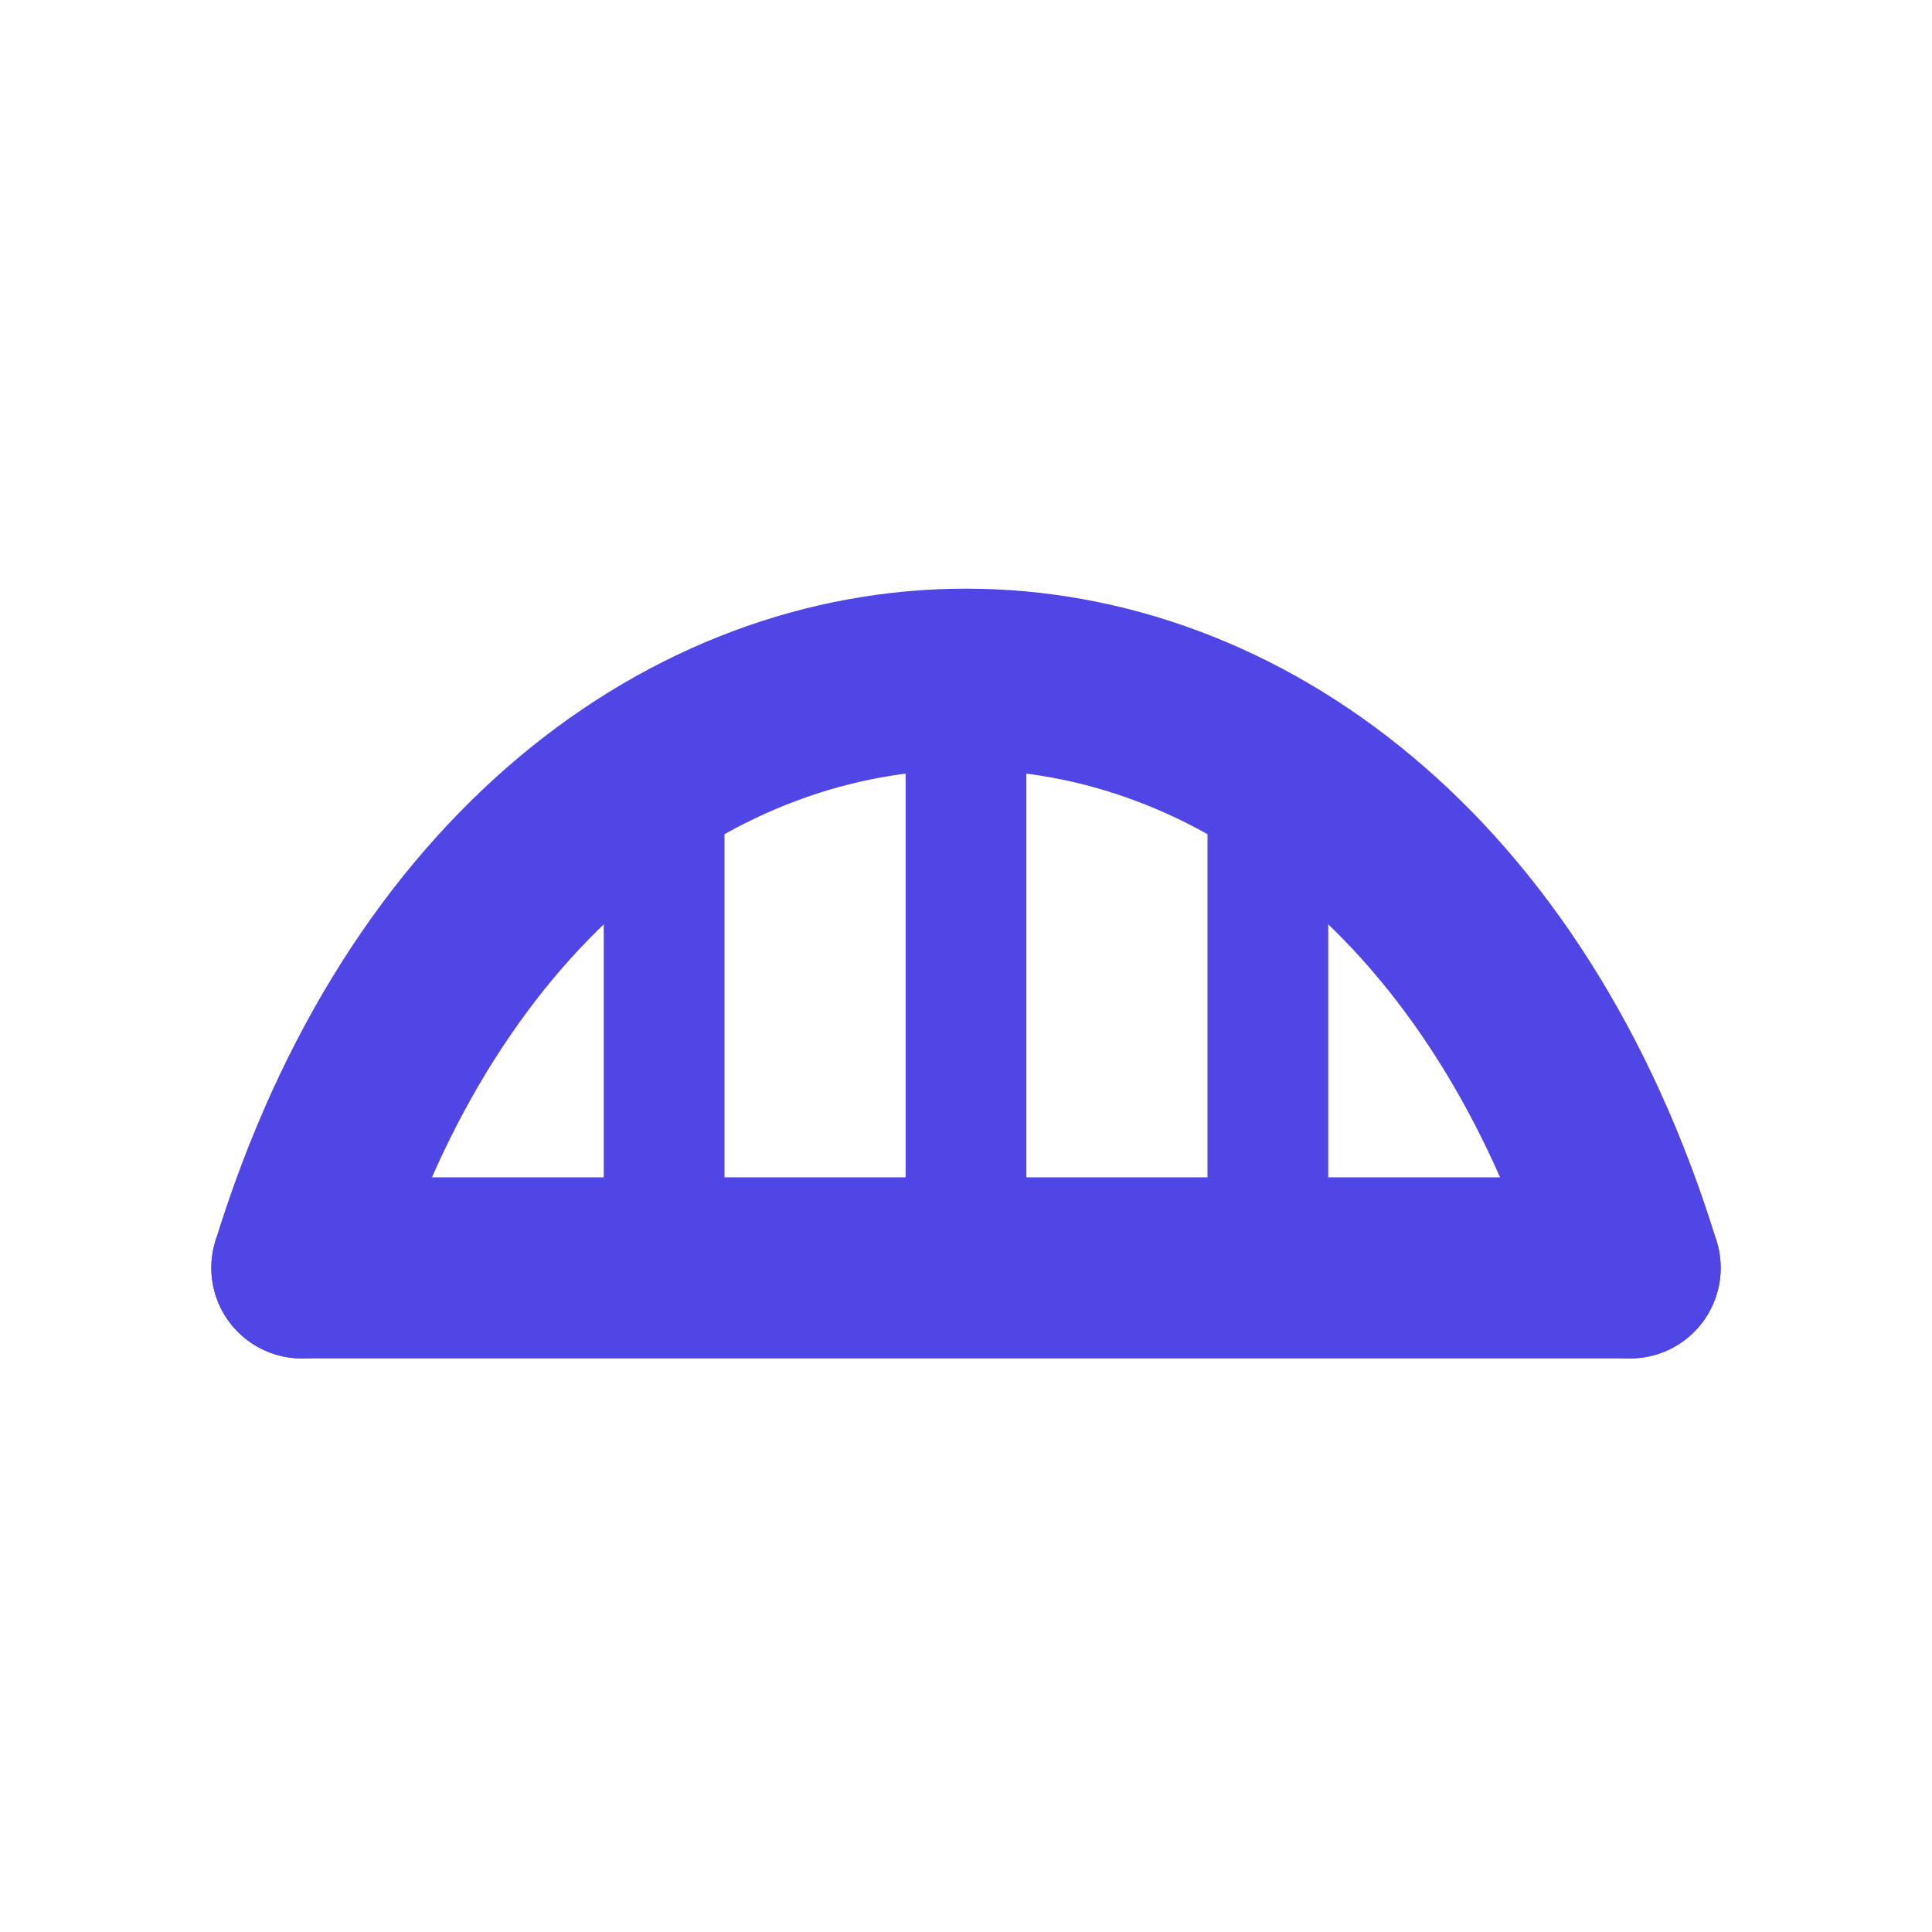
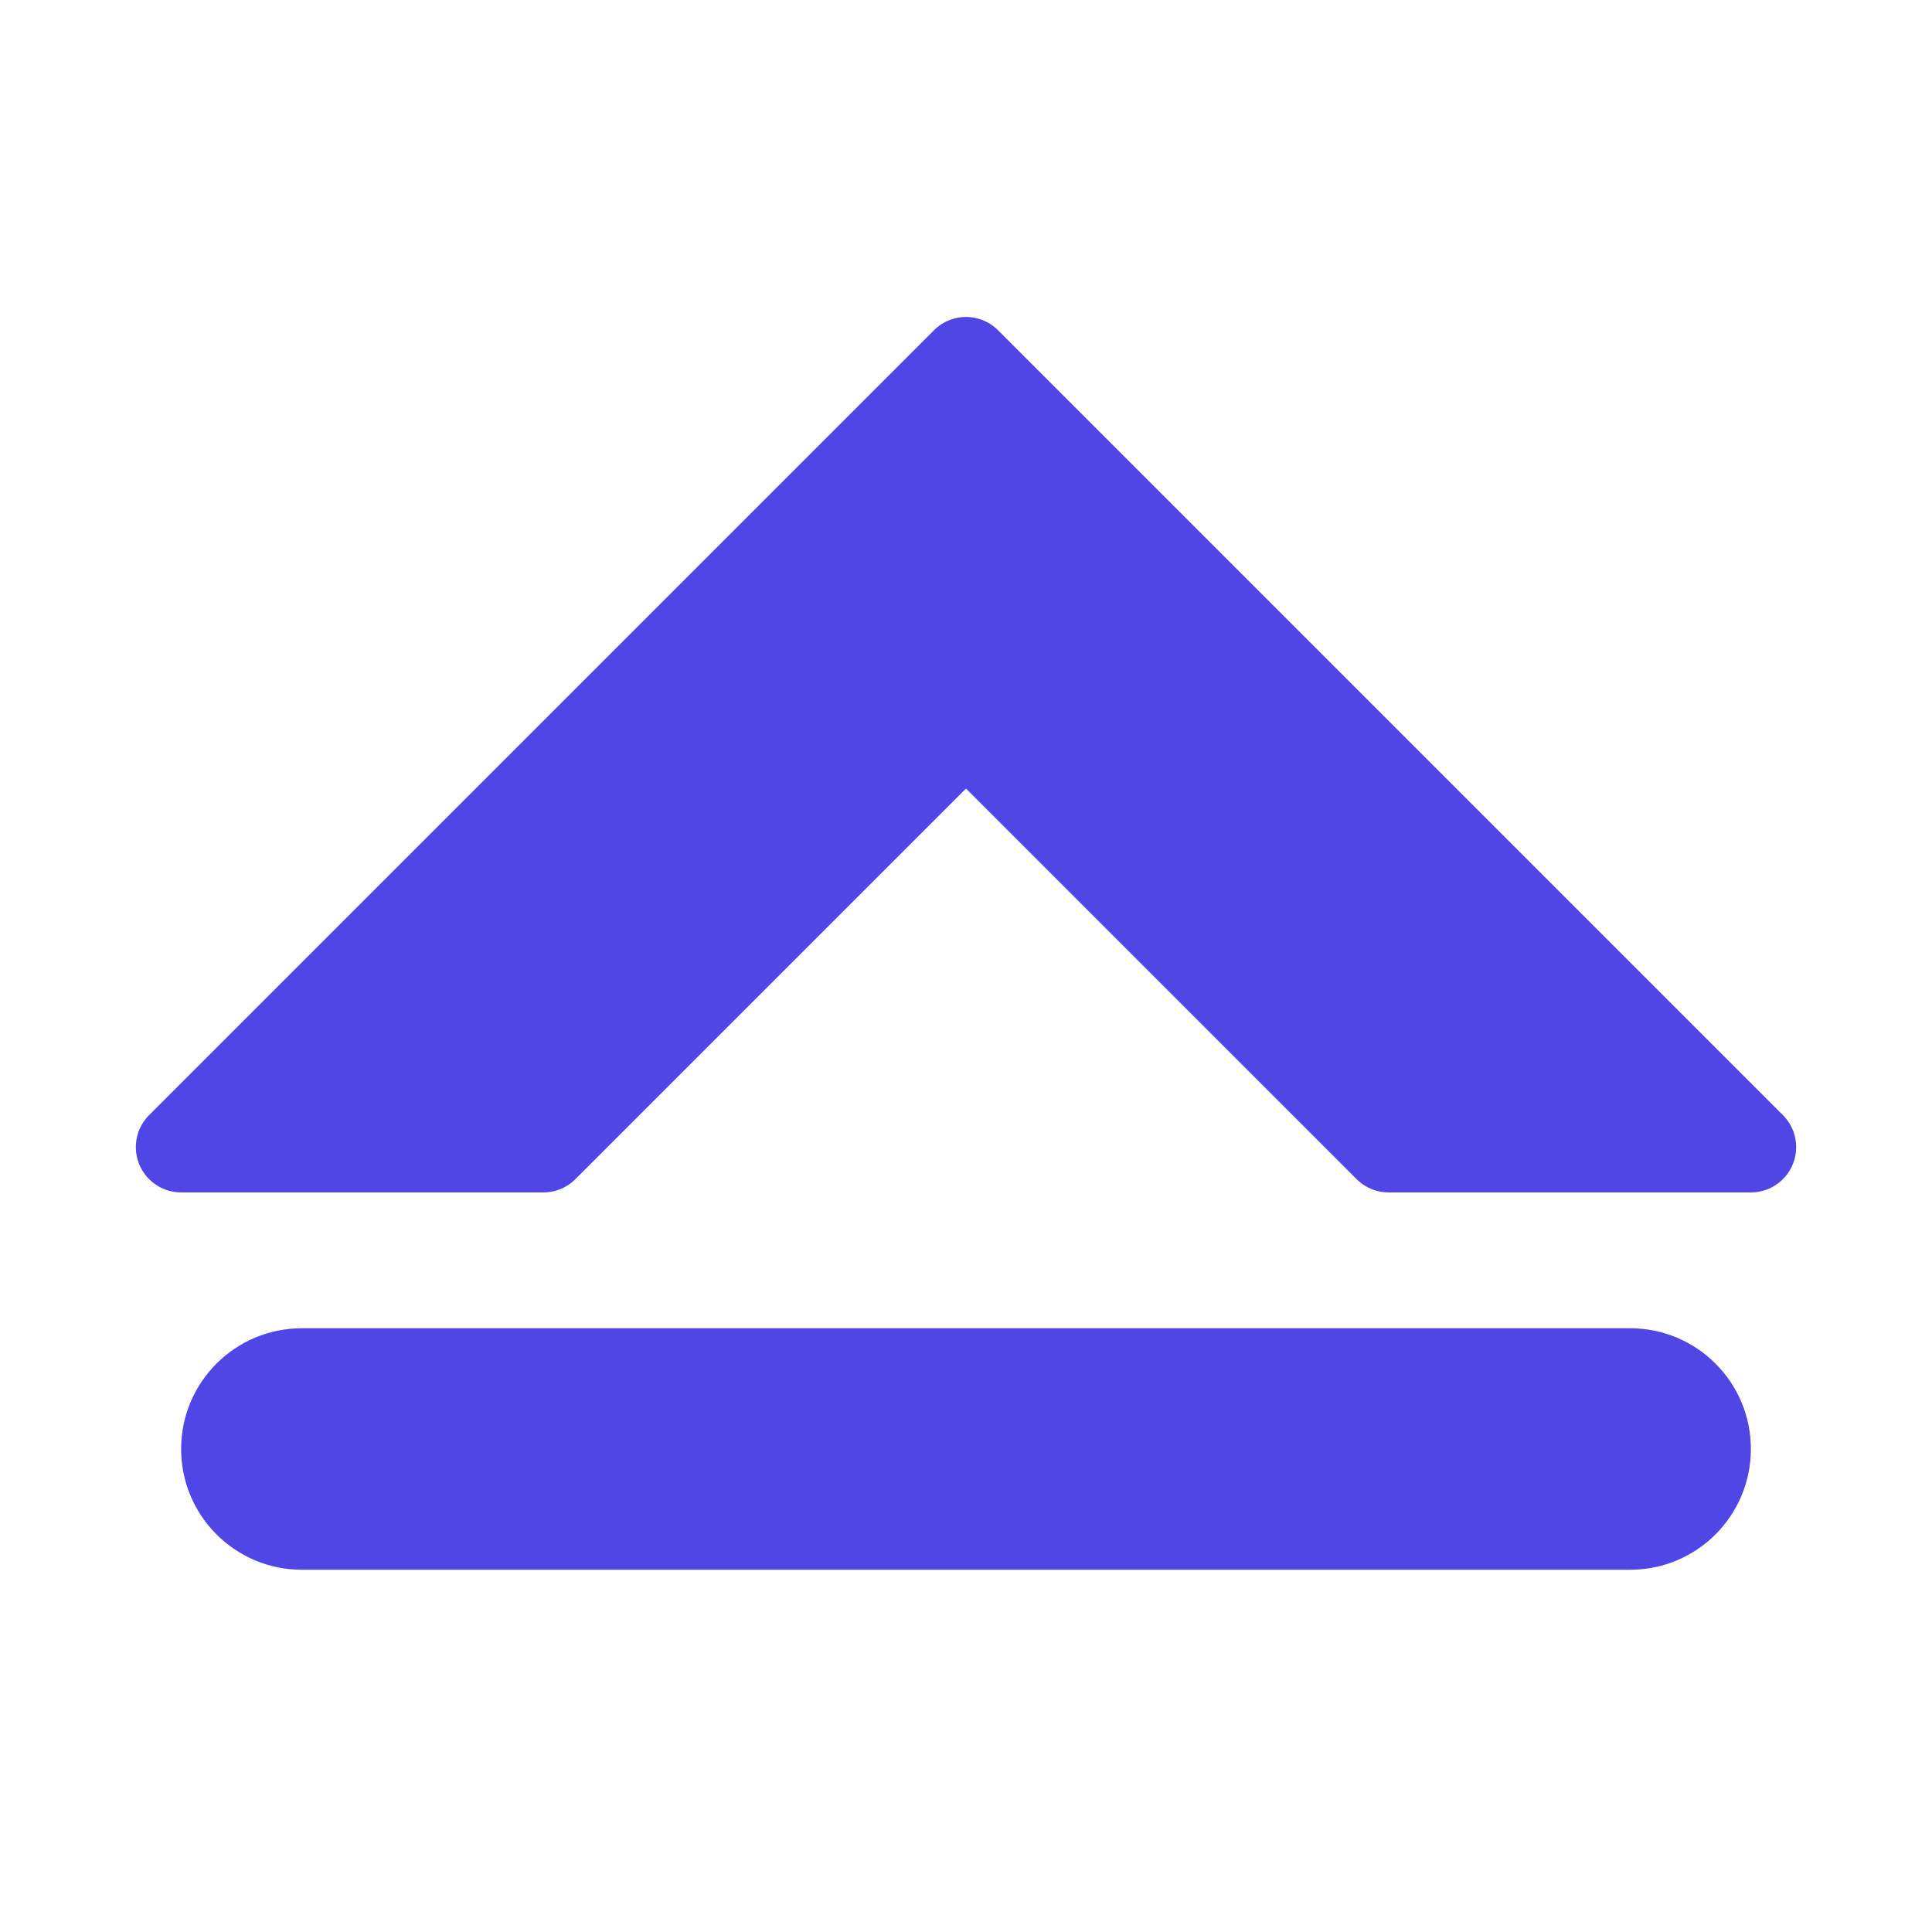
<svg xmlns="http://www.w3.org/2000/svg" width="64" height="64" viewBox="0 0 64 64">
-   <g transform="translate(0 0) scale(1.0)" fill="none" stroke="#4F46E5" stroke-linecap="round" stroke-linejoin="round">
-     <path d="M10 42 H54" stroke-width="6" />
-     <path d="M10 42 C18 16 46 16 54 42" stroke-width="6" />
-     <path d="M22 42 V27.5 M32 42 V22.5 M42 42 V27.5" stroke-width="4" />
+   <g transform="translate(0 0) scale(1.0)" fill="#4F46E5">
+     <path d="M32 12 L58 38 H46 L32 24 L18 38 H6 Z" stroke="#4F46E5" stroke-width="3" stroke-linejoin="round" />
+     <rect x="6" y="44" width="52" height="8" rx="4" />
  </g>
</svg>
